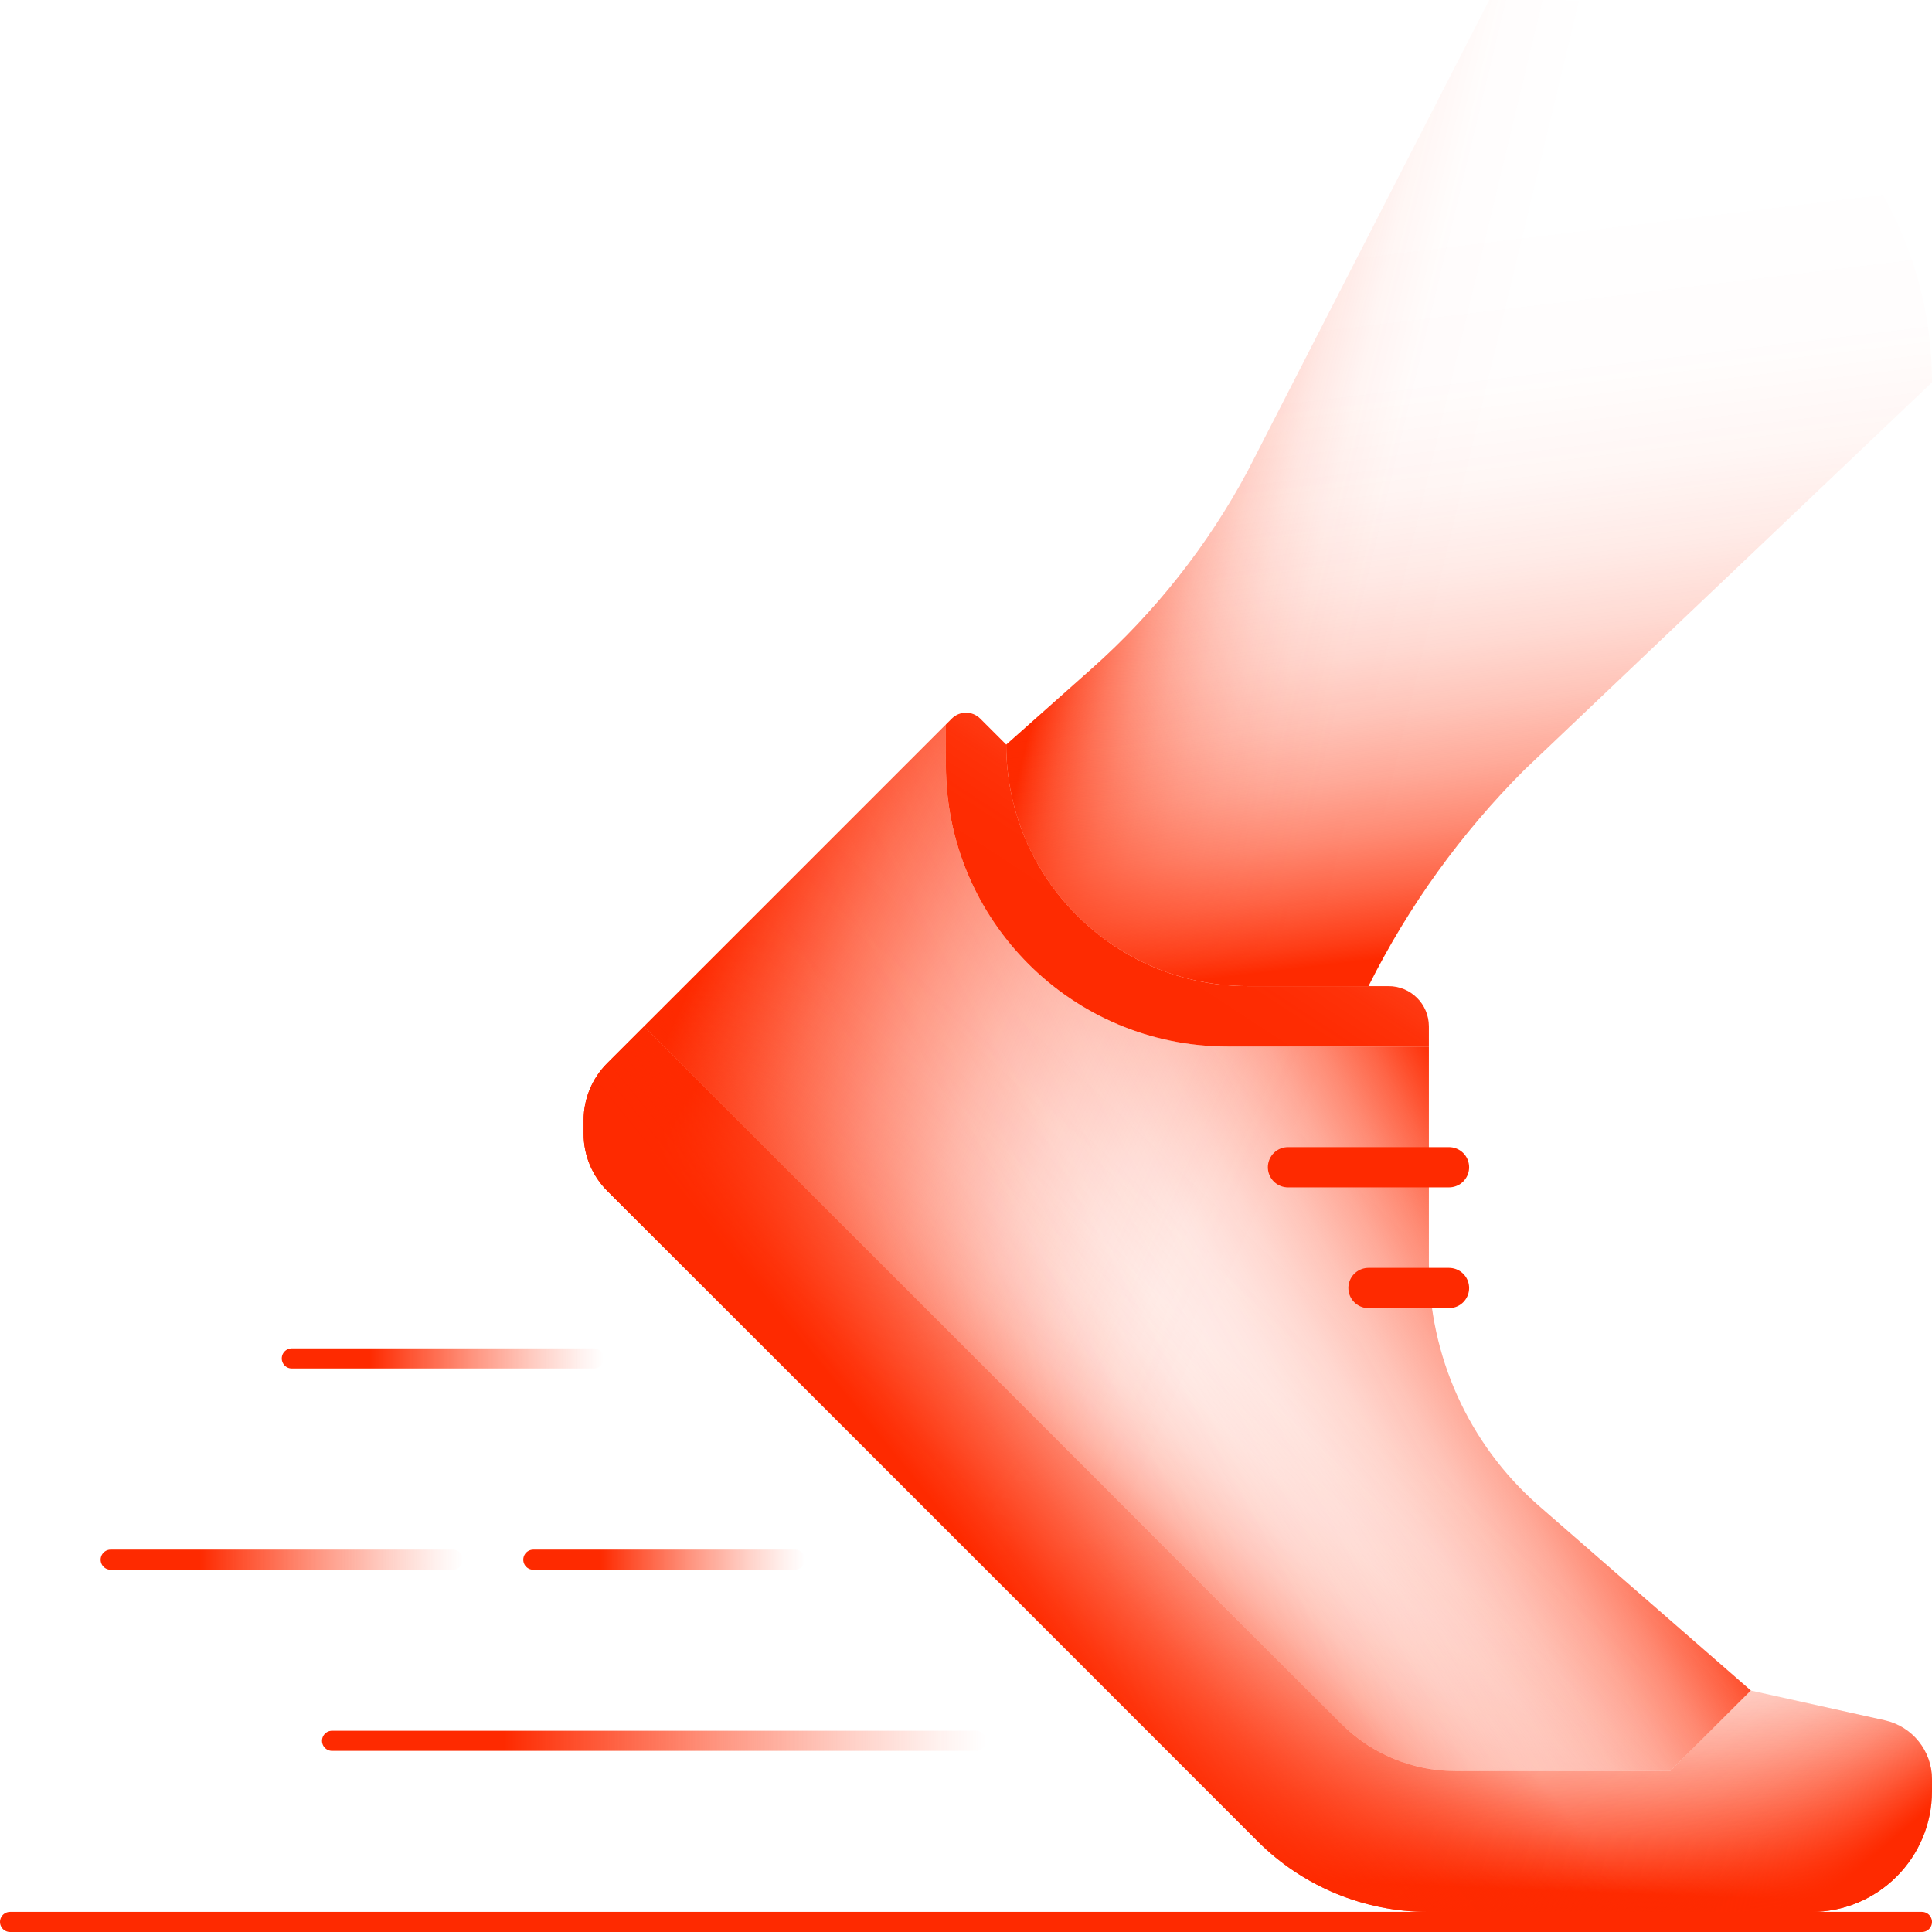
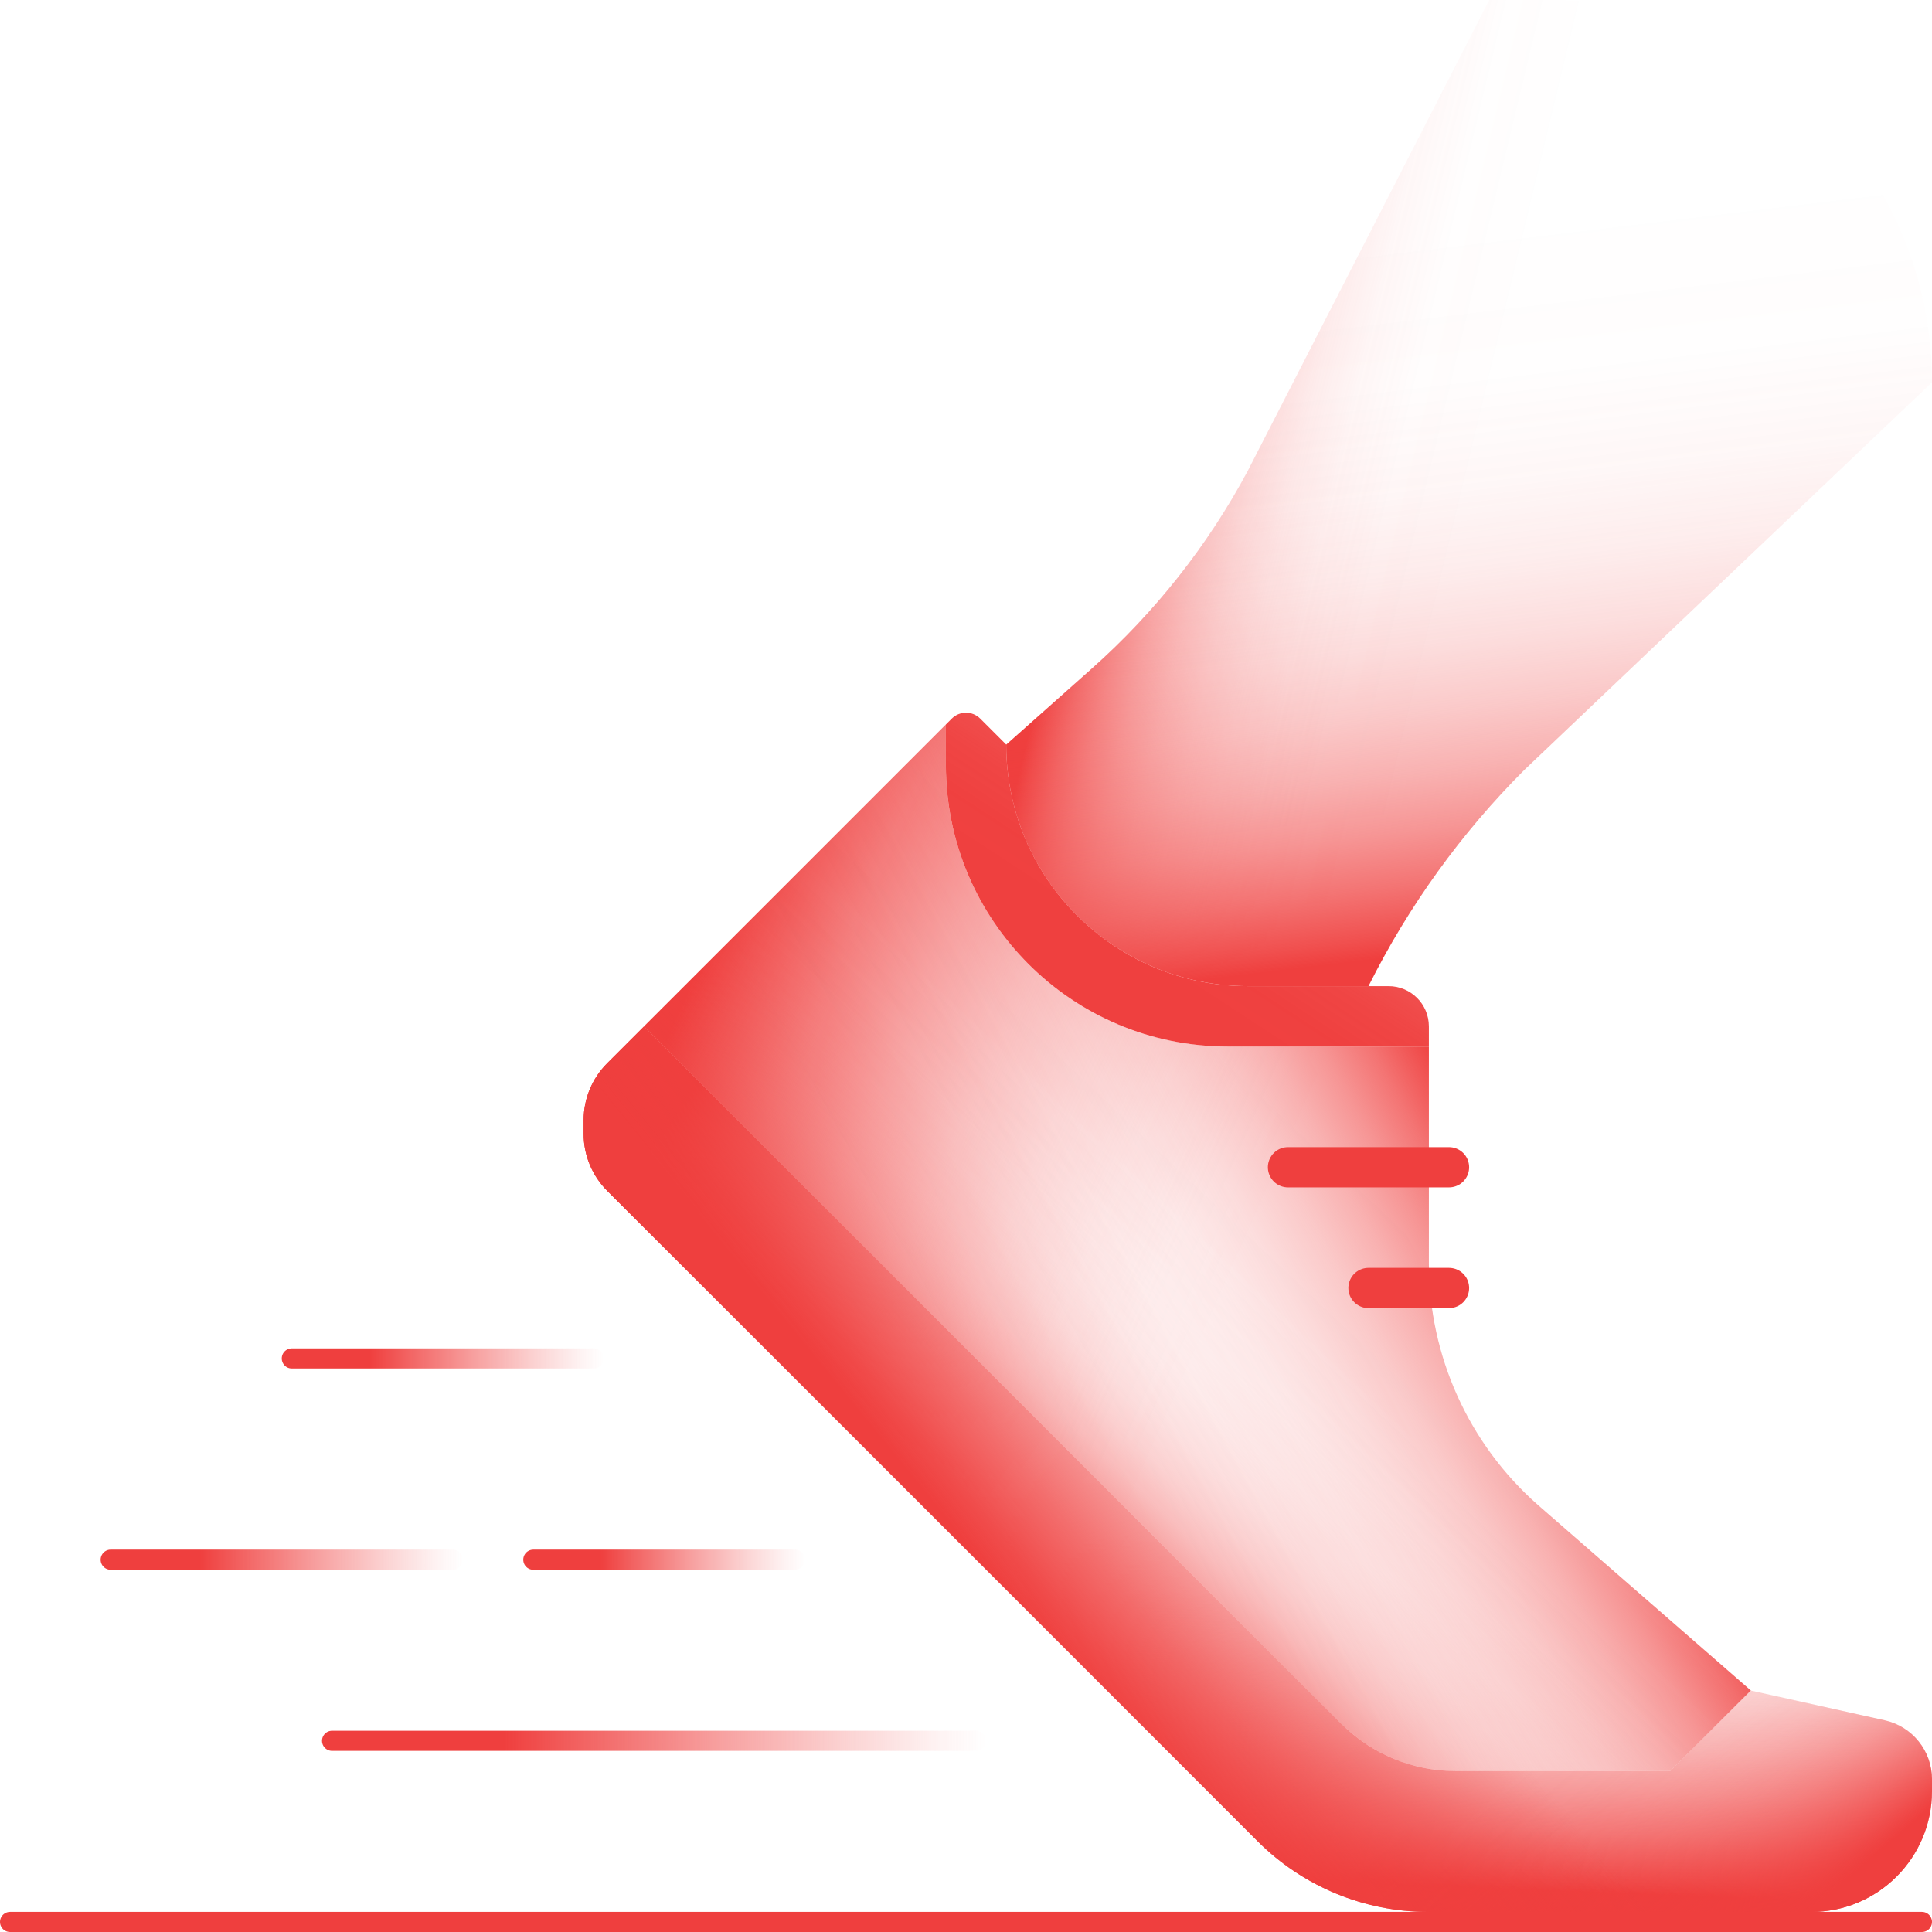
<svg xmlns="http://www.w3.org/2000/svg" xmlns:xlink="http://www.w3.org/1999/xlink" id="b" viewBox="0 0 96 96">
  <defs>
-     <style>.r{stroke:url(#n);}.r,.s,.t,.u,.v,.w{fill:none;stroke-linecap:round;stroke-miterlimit:10;}.s{stroke:url(#o);}.t{stroke:url(#p);}.u{stroke:url(#q);}.v,.w{stroke:#fe2a00;}.w{stroke-width:2px;}.x{fill:url(#e);}.x,.y,.z,.aa,.ab,.ac,.ad,.ae,.af,.ag{stroke-width:0px;}.y{fill:url(#f);}.z{fill:url(#d);}.aa{fill:url(#j);}.ab{fill:url(#i);}.ac{fill:url(#h);}.ad{fill:url(#m);}.ae{fill:url(#g);}.af{fill:url(#k);}.ag{fill:url(#l);}</style>
+     <style>.r{stroke:url(#n);}.r,.s,.t,.u,.v,.w{fill:none;stroke-linecap:round;stroke-miterlimit:10;}.s{stroke:url(#o);}.t{stroke:url(#p);}.u{stroke:url(#q);}.v,.w{stroke:#EF3F3E;}.w{stroke-width:2px;}.x{fill:url(#e);}.x,.y,.z,.aa,.ab,.ac,.ad,.ae,.af,.ag{stroke-width:0px;}.y{fill:url(#f);}.z{fill:url(#d);}.aa{fill:url(#j);}.ab{fill:url(#i);}.ac{fill:url(#h);}.ad{fill:url(#m);}.ae{fill:url(#g);}.af{fill:url(#k);}.ag{fill:url(#l);}</style>
    <linearGradient id="d" x1="33.52" y1="50.742" x2="61.468" y2="63.185" gradientUnits="userSpaceOnUse">
-       <stop offset="0" stop-color="#fe2a00" />
-       <stop offset=".062" stop-color="#fe2a00" stop-opacity=".893" />
-       <stop offset=".209" stop-color="#fe2a00" stop-opacity=".659" />
-       <stop offset=".356" stop-color="#fe2a00" stop-opacity=".458" />
-       <stop offset=".498" stop-color="#fe2a00" stop-opacity=".293" />
-       <stop offset=".636" stop-color="#fe2a00" stop-opacity=".165" />
-       <stop offset=".769" stop-color="#fe2a00" stop-opacity=".074" />
-       <stop offset=".893" stop-color="#fe2a00" stop-opacity=".019" />
-       <stop offset="1" stop-color="#fe2a00" stop-opacity="0" />
+       <stop offset="0" stop-color="#EF3F3E" />
+       <stop offset=".062" stop-color="#EF3F3E" stop-opacity=".893" />
+       <stop offset=".209" stop-color="#EF3F3E" stop-opacity=".659" />
+       <stop offset=".356" stop-color="#EF3F3E" stop-opacity=".458" />
+       <stop offset=".498" stop-color="#EF3F3E" stop-opacity=".293" />
+       <stop offset=".636" stop-color="#EF3F3E" stop-opacity=".165" />
+       <stop offset=".769" stop-color="#EF3F3E" stop-opacity=".074" />
+       <stop offset=".893" stop-color="#EF3F3E" stop-opacity=".019" />
+       <stop offset="1" stop-color="#EF3F3E" stop-opacity="0" />
    </linearGradient>
    <linearGradient id="e" x1="51.379" y1="76.072" x2="72.581" y2="53.692" gradientUnits="userSpaceOnUse">
-       <stop offset="0" stop-color="#fe2a00" />
-       <stop offset=".006" stop-color="#fe2a00" stop-opacity=".968" />
-       <stop offset=".04" stop-color="#fe2a00" stop-opacity=".787" />
-       <stop offset=".078" stop-color="#fe2a00" stop-opacity=".617" />
-       <stop offset=".12" stop-color="#fe2a00" stop-opacity=".469" />
-       <stop offset=".165" stop-color="#fe2a00" stop-opacity=".341" />
-       <stop offset=".215" stop-color="#fe2a00" stop-opacity=".234" />
-       <stop offset=".271" stop-color="#fe2a00" stop-opacity=".147" />
-       <stop offset=".336" stop-color="#fe2a00" stop-opacity=".081" />
-       <stop offset=".418" stop-color="#fe2a00" stop-opacity=".034" />
-       <stop offset=".532" stop-color="#fe2a00" stop-opacity=".007" />
-       <stop offset=".848" stop-color="#fe2a00" stop-opacity="0" />
+       <stop offset="0" stop-color="#EF3F3E" />
+       <stop offset=".006" stop-color="#EF3F3E" stop-opacity=".968" />
+       <stop offset=".04" stop-color="#EF3F3E" stop-opacity=".787" />
+       <stop offset=".078" stop-color="#EF3F3E" stop-opacity=".617" />
+       <stop offset=".12" stop-color="#EF3F3E" stop-opacity=".469" />
+       <stop offset=".165" stop-color="#EF3F3E" stop-opacity=".341" />
+       <stop offset=".215" stop-color="#EF3F3E" stop-opacity=".234" />
+       <stop offset=".271" stop-color="#EF3F3E" stop-opacity=".147" />
+       <stop offset=".336" stop-color="#EF3F3E" stop-opacity=".081" />
+       <stop offset=".418" stop-color="#EF3F3E" stop-opacity=".034" />
+       <stop offset=".532" stop-color="#EF3F3E" stop-opacity=".007" />
+       <stop offset=".848" stop-color="#EF3F3E" stop-opacity="0" />
    </linearGradient>
    <linearGradient id="f" x1="61.679" y1="93.345" x2="62.452" y2="73.578" gradientUnits="userSpaceOnUse">
-       <stop offset="0" stop-color="#fe2a00" />
-       <stop offset=".044" stop-color="#fe2a00" stop-opacity=".903" />
-       <stop offset=".149" stop-color="#fe2a00" stop-opacity=".693" />
-       <stop offset=".259" stop-color="#fe2a00" stop-opacity=".508" />
-       <stop offset=".37" stop-color="#fe2a00" stop-opacity=".352" />
-       <stop offset=".484" stop-color="#fe2a00" stop-opacity=".224" />
-       <stop offset=".6" stop-color="#fe2a00" stop-opacity=".125" />
-       <stop offset=".722" stop-color="#fe2a00" stop-opacity=".055" />
-       <stop offset=".851" stop-color="#fe2a00" stop-opacity=".013" />
-       <stop offset="1" stop-color="#fe2a00" stop-opacity="0" />
+       <stop offset="0" stop-color="#EF3F3E" />
+       <stop offset=".044" stop-color="#EF3F3E" stop-opacity=".903" />
+       <stop offset=".149" stop-color="#EF3F3E" stop-opacity=".693" />
+       <stop offset=".259" stop-color="#EF3F3E" stop-opacity=".508" />
+       <stop offset=".37" stop-color="#EF3F3E" stop-opacity=".352" />
+       <stop offset=".484" stop-color="#EF3F3E" stop-opacity=".224" />
+       <stop offset=".6" stop-color="#EF3F3E" stop-opacity=".125" />
+       <stop offset=".722" stop-color="#EF3F3E" stop-opacity=".055" />
+       <stop offset=".851" stop-color="#EF3F3E" stop-opacity=".013" />
+       <stop offset="1" stop-color="#EF3F3E" stop-opacity="0" />
    </linearGradient>
    <linearGradient id="g" x1="32.979" y1="56.266" x2="59.188" y2="74.965" gradientUnits="userSpaceOnUse">
-       <stop offset="0" stop-color="#fe2a00" />
-       <stop offset=".031" stop-color="#fe2a00" stop-opacity=".901" />
-       <stop offset=".096" stop-color="#fe2a00" stop-opacity=".714" />
-       <stop offset=".168" stop-color="#fe2a00" stop-opacity=".544" />
-       <stop offset=".243" stop-color="#fe2a00" stop-opacity=".397" />
-       <stop offset=".323" stop-color="#fe2a00" stop-opacity=".273" />
-       <stop offset=".41" stop-color="#fe2a00" stop-opacity=".173" />
-       <stop offset=".506" stop-color="#fe2a00" stop-opacity=".096" />
-       <stop offset=".617" stop-color="#fe2a00" stop-opacity=".041" />
-       <stop offset=".754" stop-color="#fe2a00" stop-opacity=".009" />
-       <stop offset="1" stop-color="#fe2a00" stop-opacity="0" />
+       <stop offset="0" stop-color="#EF3F3E" />
+       <stop offset=".031" stop-color="#EF3F3E" stop-opacity=".901" />
+       <stop offset=".096" stop-color="#EF3F3E" stop-opacity=".714" />
+       <stop offset=".168" stop-color="#EF3F3E" stop-opacity=".544" />
+       <stop offset=".243" stop-color="#EF3F3E" stop-opacity=".397" />
+       <stop offset=".323" stop-color="#EF3F3E" stop-opacity=".273" />
+       <stop offset=".41" stop-color="#EF3F3E" stop-opacity=".173" />
+       <stop offset=".506" stop-color="#EF3F3E" stop-opacity=".096" />
+       <stop offset=".617" stop-color="#EF3F3E" stop-opacity=".041" />
+       <stop offset=".754" stop-color="#EF3F3E" stop-opacity=".009" />
+       <stop offset="1" stop-color="#EF3F3E" stop-opacity="0" />
    </linearGradient>
    <linearGradient id="h" x1="85.207" y1="99.014" x2="70.041" y2="81.346" gradientUnits="userSpaceOnUse">
-       <stop offset="0" stop-color="#fe2a00" />
-       <stop offset=".007" stop-color="#fe2a00" stop-opacity=".968" />
-       <stop offset=".047" stop-color="#fe2a00" stop-opacity=".787" />
-       <stop offset=".092" stop-color="#fe2a00" stop-opacity=".617" />
-       <stop offset=".141" stop-color="#fe2a00" stop-opacity=".469" />
-       <stop offset=".194" stop-color="#fe2a00" stop-opacity=".341" />
-       <stop offset=".253" stop-color="#fe2a00" stop-opacity=".234" />
-       <stop offset=".319" stop-color="#fe2a00" stop-opacity=".147" />
-       <stop offset=".397" stop-color="#fe2a00" stop-opacity=".081" />
-       <stop offset=".493" stop-color="#fe2a00" stop-opacity=".034" />
-       <stop offset=".627" stop-color="#fe2a00" stop-opacity=".007" />
-       <stop offset="1" stop-color="#fe2a00" stop-opacity="0" />
+       <stop offset="0" stop-color="#EF3F3E" />
+       <stop offset=".007" stop-color="#EF3F3E" stop-opacity=".968" />
+       <stop offset=".047" stop-color="#EF3F3E" stop-opacity=".787" />
+       <stop offset=".092" stop-color="#EF3F3E" stop-opacity=".617" />
+       <stop offset=".141" stop-color="#EF3F3E" stop-opacity=".469" />
+       <stop offset=".194" stop-color="#EF3F3E" stop-opacity=".341" />
+       <stop offset=".253" stop-color="#EF3F3E" stop-opacity=".234" />
+       <stop offset=".319" stop-color="#EF3F3E" stop-opacity=".147" />
+       <stop offset=".397" stop-color="#EF3F3E" stop-opacity=".081" />
+       <stop offset=".493" stop-color="#EF3F3E" stop-opacity=".034" />
+       <stop offset=".627" stop-color="#EF3F3E" stop-opacity=".007" />
+       <stop offset="1" stop-color="#EF3F3E" stop-opacity="0" />
    </linearGradient>
    <linearGradient id="i" x1="51.818" y1="81.352" x2="63.235" y2="72.049" gradientUnits="userSpaceOnUse">
-       <stop offset="0" stop-color="#fe2a00" />
-       <stop offset=".102" stop-color="#fe2a00" stop-opacity=".931" />
-       <stop offset=".305" stop-color="#fe2a00" stop-opacity=".75" />
-       <stop offset=".591" stop-color="#fe2a00" stop-opacity=".459" />
-       <stop offset=".945" stop-color="#fe2a00" stop-opacity=".063" />
-       <stop offset="1" stop-color="#fe2a00" stop-opacity="0" />
+       <stop offset="0" stop-color="#EF3F3E" />
+       <stop offset=".102" stop-color="#EF3F3E" stop-opacity=".931" />
+       <stop offset=".305" stop-color="#EF3F3E" stop-opacity=".75" />
+       <stop offset=".591" stop-color="#EF3F3E" stop-opacity=".459" />
+       <stop offset=".945" stop-color="#EF3F3E" stop-opacity=".063" />
+       <stop offset="1" stop-color="#EF3F3E" stop-opacity="0" />
    </linearGradient>
    <linearGradient id="j" x1="74.026" y1="57.02" x2="48.407" y2="71.155" gradientUnits="userSpaceOnUse">
-       <stop offset="0" stop-color="#fe2a00" />
-       <stop offset=".028" stop-color="#fe2a00" stop-opacity=".913" />
-       <stop offset=".095" stop-color="#fe2a00" stop-opacity=".724" />
-       <stop offset=".169" stop-color="#fe2a00" stop-opacity=".551" />
-       <stop offset=".246" stop-color="#fe2a00" stop-opacity=".402" />
-       <stop offset=".328" stop-color="#fe2a00" stop-opacity=".277" />
-       <stop offset=".417" stop-color="#fe2a00" stop-opacity=".176" />
-       <stop offset=".514" stop-color="#fe2a00" stop-opacity=".097" />
-       <stop offset=".626" stop-color="#fe2a00" stop-opacity=".042" />
-       <stop offset=".763" stop-color="#fe2a00" stop-opacity=".01" />
-       <stop offset="1" stop-color="#fe2a00" stop-opacity="0" />
+       <stop offset="0" stop-color="#EF3F3E" />
+       <stop offset=".028" stop-color="#EF3F3E" stop-opacity=".913" />
+       <stop offset=".095" stop-color="#EF3F3E" stop-opacity=".724" />
+       <stop offset=".169" stop-color="#EF3F3E" stop-opacity=".551" />
+       <stop offset=".246" stop-color="#EF3F3E" stop-opacity=".402" />
+       <stop offset=".328" stop-color="#EF3F3E" stop-opacity=".277" />
+       <stop offset=".417" stop-color="#EF3F3E" stop-opacity=".176" />
+       <stop offset=".514" stop-color="#EF3F3E" stop-opacity=".097" />
+       <stop offset=".626" stop-color="#EF3F3E" stop-opacity=".042" />
+       <stop offset=".763" stop-color="#EF3F3E" stop-opacity=".01" />
+       <stop offset="1" stop-color="#EF3F3E" stop-opacity="0" />
    </linearGradient>
    <linearGradient id="k" x1="53.554" y1="52.34" x2="64.155" y2="36.107" gradientUnits="userSpaceOnUse">
-       <stop offset="0" stop-color="#fe2a00" />
-       <stop offset=".373" stop-color="#fe2a00" stop-opacity=".993" />
-       <stop offset=".507" stop-color="#fe2a00" stop-opacity=".966" />
-       <stop offset=".603" stop-color="#fe2a00" stop-opacity=".919" />
-       <stop offset=".681" stop-color="#fe2a00" stop-opacity=".853" />
-       <stop offset=".747" stop-color="#fe2a00" stop-opacity=".766" />
-       <stop offset=".806" stop-color="#fe2a00" stop-opacity=".659" />
-       <stop offset=".859" stop-color="#fe2a00" stop-opacity=".531" />
-       <stop offset=".908" stop-color="#fe2a00" stop-opacity=".383" />
-       <stop offset=".953" stop-color="#fe2a00" stop-opacity=".213" />
-       <stop offset=".993" stop-color="#fe2a00" stop-opacity=".032" />
-       <stop offset="1" stop-color="#fe2a00" stop-opacity="0" />
+       <stop offset="0" stop-color="#EF3F3E" />
+       <stop offset=".373" stop-color="#EF3F3E" stop-opacity=".993" />
+       <stop offset=".507" stop-color="#EF3F3E" stop-opacity=".966" />
+       <stop offset=".603" stop-color="#EF3F3E" stop-opacity=".919" />
+       <stop offset=".681" stop-color="#EF3F3E" stop-opacity=".853" />
+       <stop offset=".747" stop-color="#EF3F3E" stop-opacity=".766" />
+       <stop offset=".806" stop-color="#EF3F3E" stop-opacity=".659" />
+       <stop offset=".859" stop-color="#EF3F3E" stop-opacity=".531" />
+       <stop offset=".908" stop-color="#EF3F3E" stop-opacity=".383" />
+       <stop offset=".953" stop-color="#EF3F3E" stop-opacity=".213" />
+       <stop offset=".993" stop-color="#EF3F3E" stop-opacity=".032" />
+       <stop offset="1" stop-color="#EF3F3E" stop-opacity="0" />
    </linearGradient>
    <linearGradient id="l" x1="54.845" y1="20.883" x2="77.773" y2="26.385" gradientUnits="userSpaceOnUse">
-       <stop offset="0" stop-color="#fe2a00" />
-       <stop offset=".022" stop-color="#fe2a00" stop-opacity=".913" />
-       <stop offset=".077" stop-color="#fe2a00" stop-opacity=".724" />
-       <stop offset=".136" stop-color="#fe2a00" stop-opacity=".551" />
-       <stop offset=".198" stop-color="#fe2a00" stop-opacity=".402" />
-       <stop offset=".264" stop-color="#fe2a00" stop-opacity=".277" />
-       <stop offset=".335" stop-color="#fe2a00" stop-opacity=".176" />
-       <stop offset=".414" stop-color="#fe2a00" stop-opacity=".097" />
-       <stop offset=".504" stop-color="#fe2a00" stop-opacity=".042" />
-       <stop offset=".614" stop-color="#fe2a00" stop-opacity=".01" />
-       <stop offset=".805" stop-color="#fe2a00" stop-opacity="0" />
+       <stop offset="0" stop-color="#EF3F3E" />
+       <stop offset=".022" stop-color="#EF3F3E" stop-opacity=".913" />
+       <stop offset=".077" stop-color="#EF3F3E" stop-opacity=".724" />
+       <stop offset=".136" stop-color="#EF3F3E" stop-opacity=".551" />
+       <stop offset=".198" stop-color="#EF3F3E" stop-opacity=".402" />
+       <stop offset=".264" stop-color="#EF3F3E" stop-opacity=".277" />
+       <stop offset=".335" stop-color="#EF3F3E" stop-opacity=".176" />
+       <stop offset=".414" stop-color="#EF3F3E" stop-opacity=".097" />
+       <stop offset=".504" stop-color="#EF3F3E" stop-opacity=".042" />
+       <stop offset=".614" stop-color="#EF3F3E" stop-opacity=".01" />
+       <stop offset=".805" stop-color="#EF3F3E" stop-opacity="0" />
    </linearGradient>
    <linearGradient id="m" x1="75.298" y1="46.825" x2="69.829" y2="1.51" gradientUnits="userSpaceOnUse">
-       <stop offset="0" stop-color="#fe2a00" />
-       <stop offset=".022" stop-color="#fe2a00" stop-opacity=".913" />
-       <stop offset=".076" stop-color="#fe2a00" stop-opacity=".724" />
-       <stop offset=".134" stop-color="#fe2a00" stop-opacity=".551" />
-       <stop offset=".196" stop-color="#fe2a00" stop-opacity=".402" />
-       <stop offset=".262" stop-color="#fe2a00" stop-opacity=".277" />
-       <stop offset=".332" stop-color="#fe2a00" stop-opacity=".176" />
-       <stop offset=".41" stop-color="#fe2a00" stop-opacity=".097" />
-       <stop offset=".499" stop-color="#fe2a00" stop-opacity=".042" />
-       <stop offset=".608" stop-color="#fe2a00" stop-opacity=".01" />
-       <stop offset=".797" stop-color="#fe2a00" stop-opacity="0" />
+       <stop offset="0" stop-color="#EF3F3E" />
+       <stop offset=".022" stop-color="#EF3F3E" stop-opacity=".913" />
+       <stop offset=".076" stop-color="#EF3F3E" stop-opacity=".724" />
+       <stop offset=".134" stop-color="#EF3F3E" stop-opacity=".551" />
+       <stop offset=".196" stop-color="#EF3F3E" stop-opacity=".402" />
+       <stop offset=".262" stop-color="#EF3F3E" stop-opacity=".277" />
+       <stop offset=".332" stop-color="#EF3F3E" stop-opacity=".176" />
+       <stop offset=".41" stop-color="#EF3F3E" stop-opacity=".097" />
+       <stop offset=".499" stop-color="#EF3F3E" stop-opacity=".042" />
+       <stop offset=".608" stop-color="#EF3F3E" stop-opacity=".01" />
+       <stop offset=".797" stop-color="#EF3F3E" stop-opacity="0" />
    </linearGradient>
    <linearGradient id="n" x1="16" y1="86.5" x2="49" y2="86.5" gradientUnits="userSpaceOnUse">
-       <stop offset=".274" stop-color="#fe2a00" />
-       <stop offset=".371" stop-color="#fe2a00" stop-opacity=".843" />
-       <stop offset=".604" stop-color="#fe2a00" stop-opacity=".486" />
-       <stop offset=".793" stop-color="#fe2a00" stop-opacity=".224" />
-       <stop offset=".93" stop-color="#fe2a00" stop-opacity=".062" />
-       <stop offset="1" stop-color="#fe2a00" stop-opacity="0" />
+       <stop offset=".274" stop-color="#EF3F3E" />
+       <stop offset=".371" stop-color="#EF3F3E" stop-opacity=".843" />
+       <stop offset=".604" stop-color="#EF3F3E" stop-opacity=".486" />
+       <stop offset=".793" stop-color="#EF3F3E" stop-opacity=".224" />
+       <stop offset=".93" stop-color="#EF3F3E" stop-opacity=".062" />
+       <stop offset="1" stop-color="#EF3F3E" stop-opacity="0" />
    </linearGradient>
    <linearGradient id="o" x1="5" y1="77.5" x2="23" y2="77.5" xlink:href="#n" />
    <linearGradient id="p" x1="14" y1="67.5" x2="30" y2="67.5" xlink:href="#n" />
    <linearGradient id="q" x1="26" y1="77.5" x2="40" y2="77.5" xlink:href="#n" />
  </defs>
  <g id="c">
    <path class="z" d="m76.414,74.777c-3.442-3.037-5.414-7.407-5.414-11.997v-10.78h-10c-7.732,0-14-6.268-14-14v-2l-15,15,34.657,34.657c1.5,1.5,3.535,2.343,5.657,2.343h10.686l4-4-10.586-9.223Z" />
    <path class="x" d="m76.414,74.777c-3.442-3.037-5.414-7.407-5.414-11.997v-10.78h-10c-7.732,0-14-6.268-14-14v-2l-15,15,34.657,34.657c1.5,1.5,3.535,2.343,5.657,2.343h10.686l4-4-10.586-9.223Z" />
    <path class="y" d="m62.485,91.485L30.172,59.172c-.75-.75-1.172-1.768-1.172-2.828v-.686c0-1.061.421-2.078,1.172-2.828l1.828-1.828,34.657,34.657c1.5,1.5,3.535,2.343,5.657,2.343h10.686s4-4,4-4l6.651,1.478c1.373.305,2.349,1.522,2.349,2.929v.593c0,3.314-2.686,6-6,6h-19.029c-3.183,0-6.235-1.264-8.485-3.515Z" />
    <path class="ae" d="m62.485,91.485L30.172,59.172c-.75-.75-1.172-1.768-1.172-2.828v-.686c0-1.061.421-2.078,1.172-2.828l1.828-1.828,34.657,34.657c1.5,1.5,3.535,2.343,5.657,2.343h10.686s4-4,4-4l6.651,1.478c1.373.305,2.349,1.522,2.349,2.929v.593c0,3.314-2.686,6-6,6h-19.029c-3.183,0-6.235-1.264-8.485-3.515Z" />
    <path class="ac" d="m62.485,91.485L30.172,59.172c-.75-.75-1.172-1.768-1.172-2.828v-.686c0-1.061.421-2.078,1.172-2.828l1.828-1.828,34.657,34.657c1.5,1.5,3.535,2.343,5.657,2.343h10.686s4-4,4-4l6.651,1.478c1.373.305,2.349,1.522,2.349,2.929v.593c0,3.314-2.686,6-6,6h-19.029c-3.183,0-6.235-1.264-8.485-3.515Z" />
    <path class="ab" d="m62.485,91.485L30.172,59.172c-.75-.75-1.172-1.768-1.172-2.828v-.686c0-1.061.421-2.078,1.172-2.828l1.828-1.828,34.657,34.657c1.5,1.5,3.535,2.343,5.657,2.343h10.686s4-4,4-4l6.651,1.478c1.373.305,2.349,1.522,2.349,2.929v.593c0,3.314-2.686,6-6,6h-19.029c-3.183,0-6.235-1.264-8.485-3.515Z" />
    <path class="aa" d="m76.414,74.777c-3.442-3.037-5.414-7.407-5.414-11.997v-10.78h-10c-7.732,0-14-6.268-14-14v-2l-15,15,34.657,34.657c1.5,1.5,3.535,2.343,5.657,2.343h10.686l4-4-10.586-9.223Z" />
    <path class="af" d="m47,36l.293-.293c.391-.391,1.024-.391,1.414,0l1.293,1.293h0c0,6.627,5.373,12,12,12h7c1.105,0,2,.895,2,2v1h-10c-7.732,0-14-6.268-14-14v-2Z" />
    <path class="ag" d="m96,19l-20.257,19.257c-3.142,3.142-5.756,6.769-7.743,10.743h0s-6,0-6,0c-6.627,0-12-5.373-12-12h0s4.249-3.777,4.249-3.777c3.142-2.793,5.767-6.12,7.752-9.826L74,0h3c10.493,0,19,8.507,19,19h0Z" />
    <path class="ad" d="m96,19l-20.257,19.257c-3.142,3.142-5.756,6.769-7.743,10.743h0s-6,0-6,0c-6.627,0-12-5.373-12-12h0s4.249-3.777,4.249-3.777c3.142-2.793,5.767-6.12,7.752-9.826L74,0h3c10.493,0,19,8.507,19,19h0Z" />
    <line class="v" x1="95.5" y1="95.5" x2=".5" y2="95.5" />
    <line class="r" x1="48.5" y1="86.5" x2="16.5" y2="86.5" />
    <line class="s" x1="22.5" y1="77.5" x2="5.5" y2="77.5" />
    <line class="t" x1="29.5" y1="67.5" x2="14.5" y2="67.5" />
    <line class="u" x1="26.5" y1="77.5" x2="39.5" y2="77.5" />
    <line class="w" x1="72" y1="58" x2="64" y2="58" />
    <line class="w" x1="72" y1="64" x2="68" y2="64" />
  </g>
</svg>
